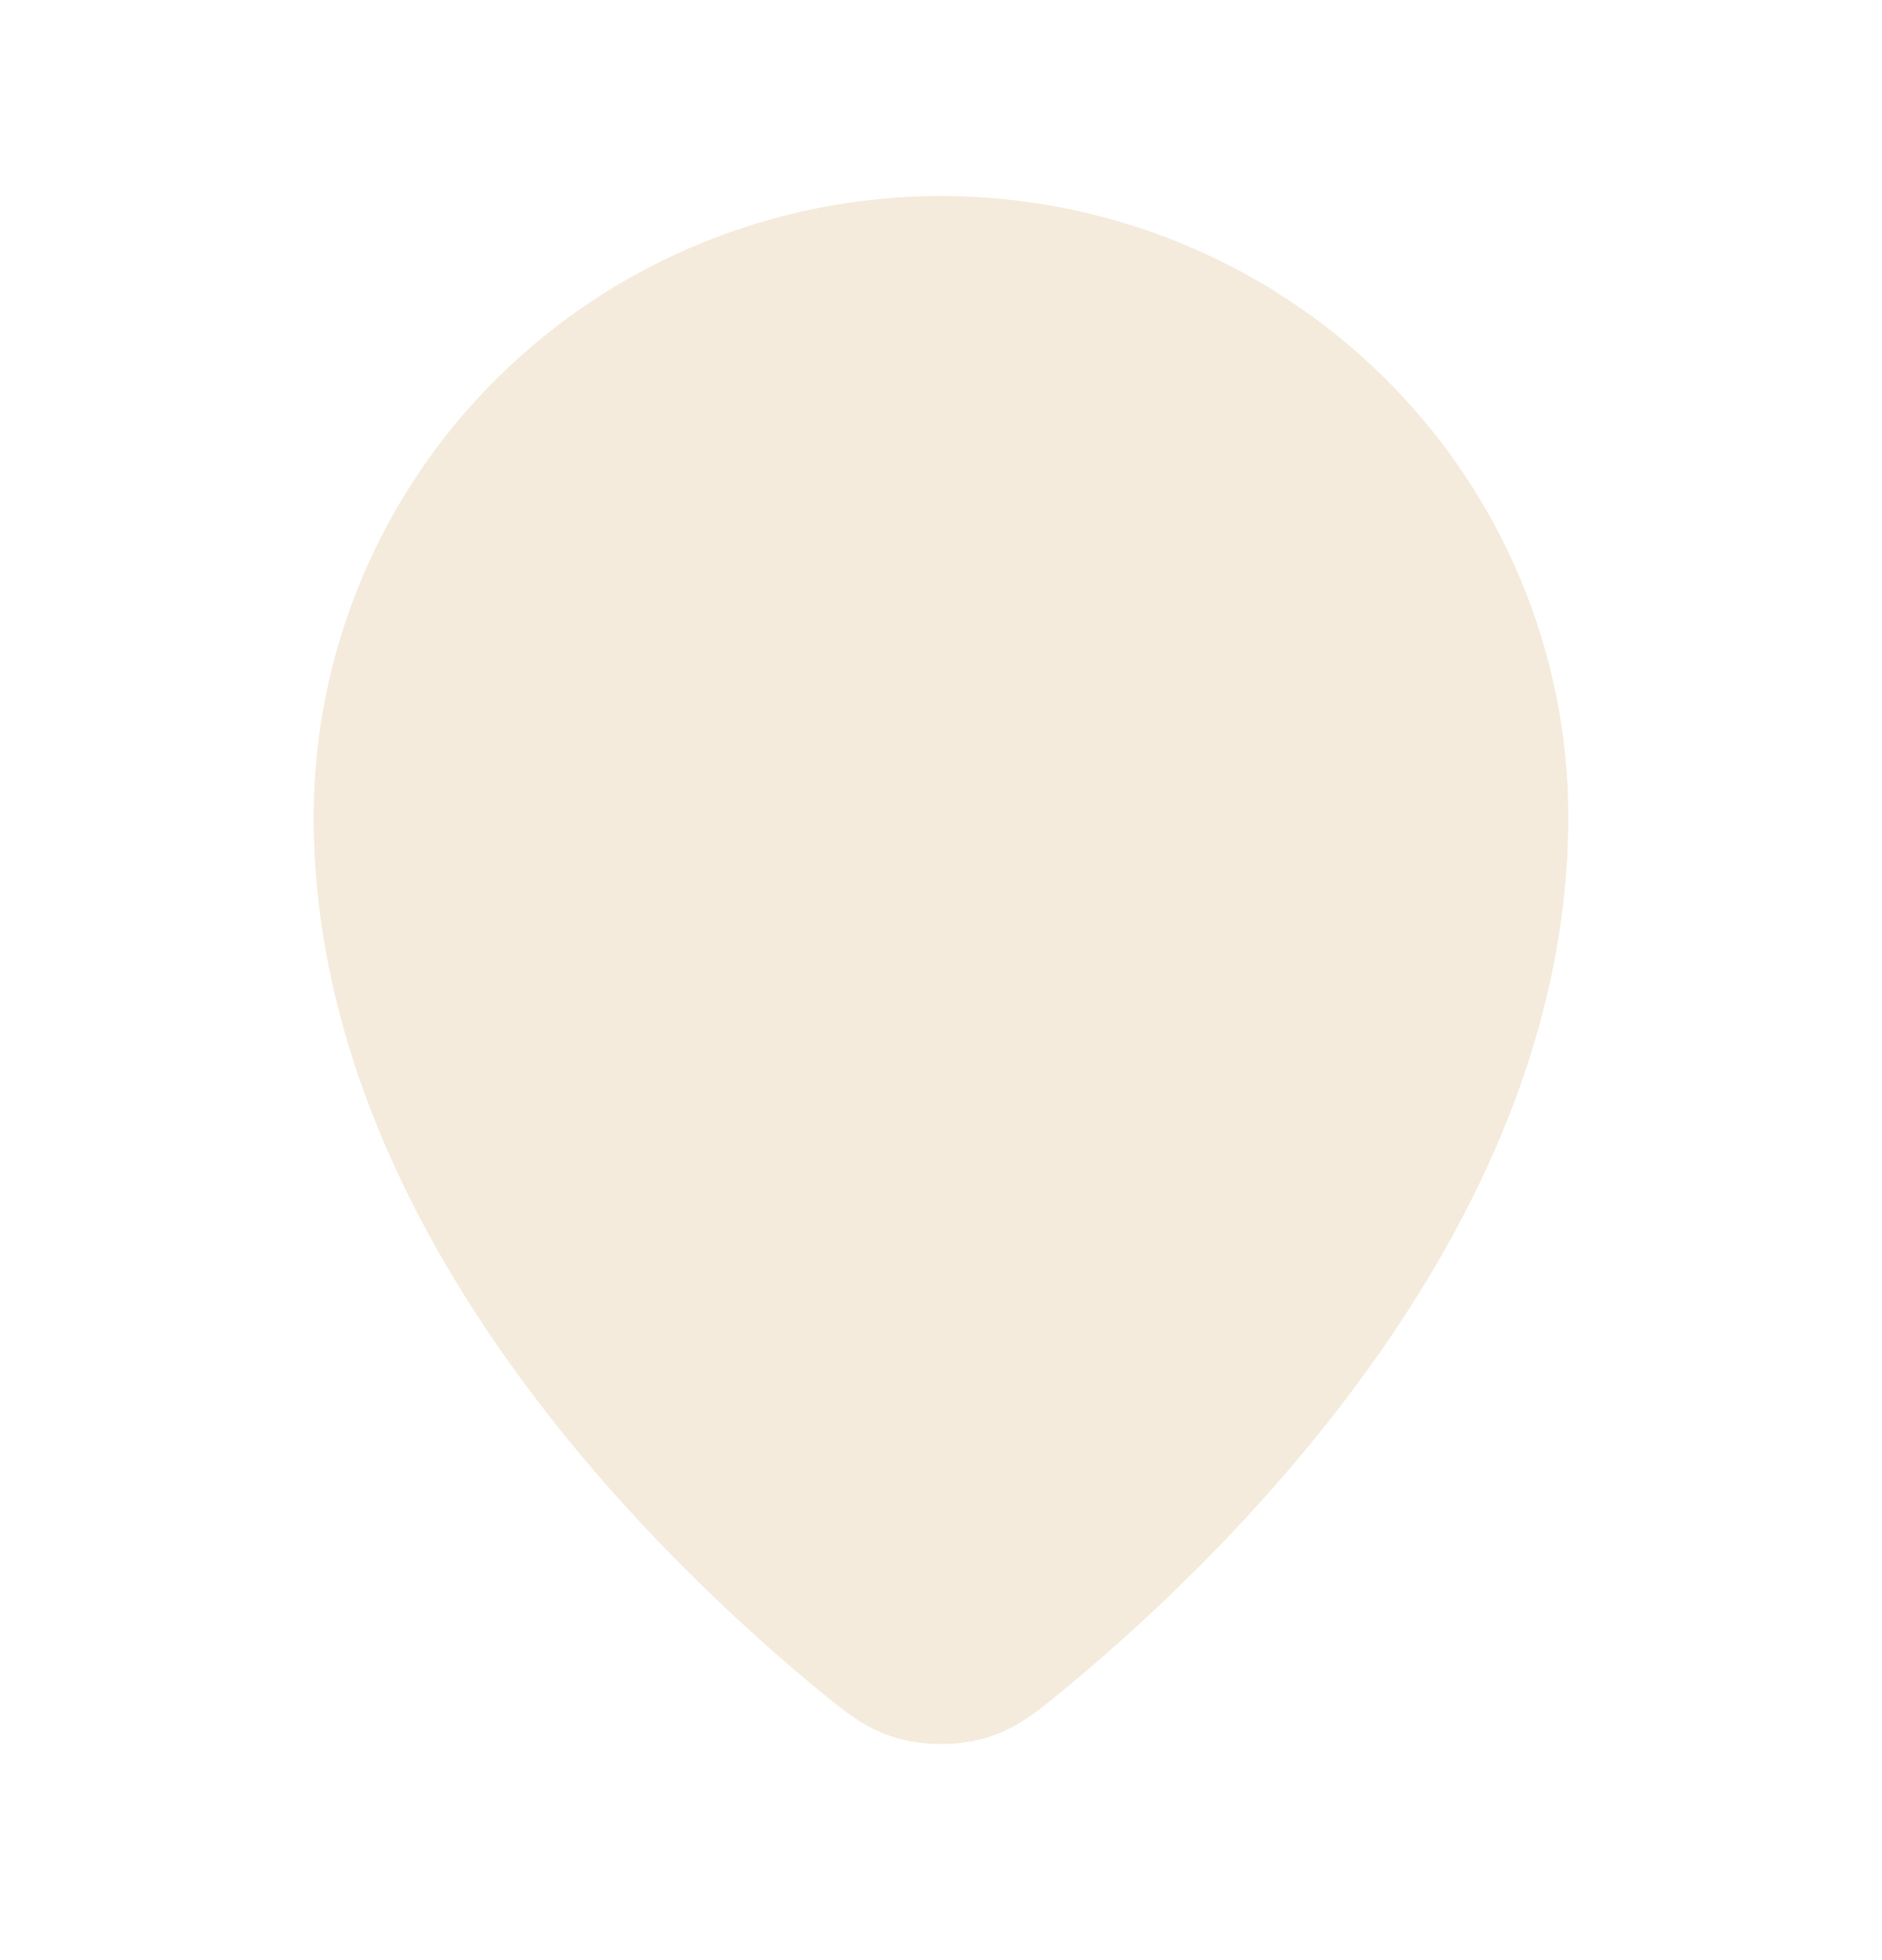
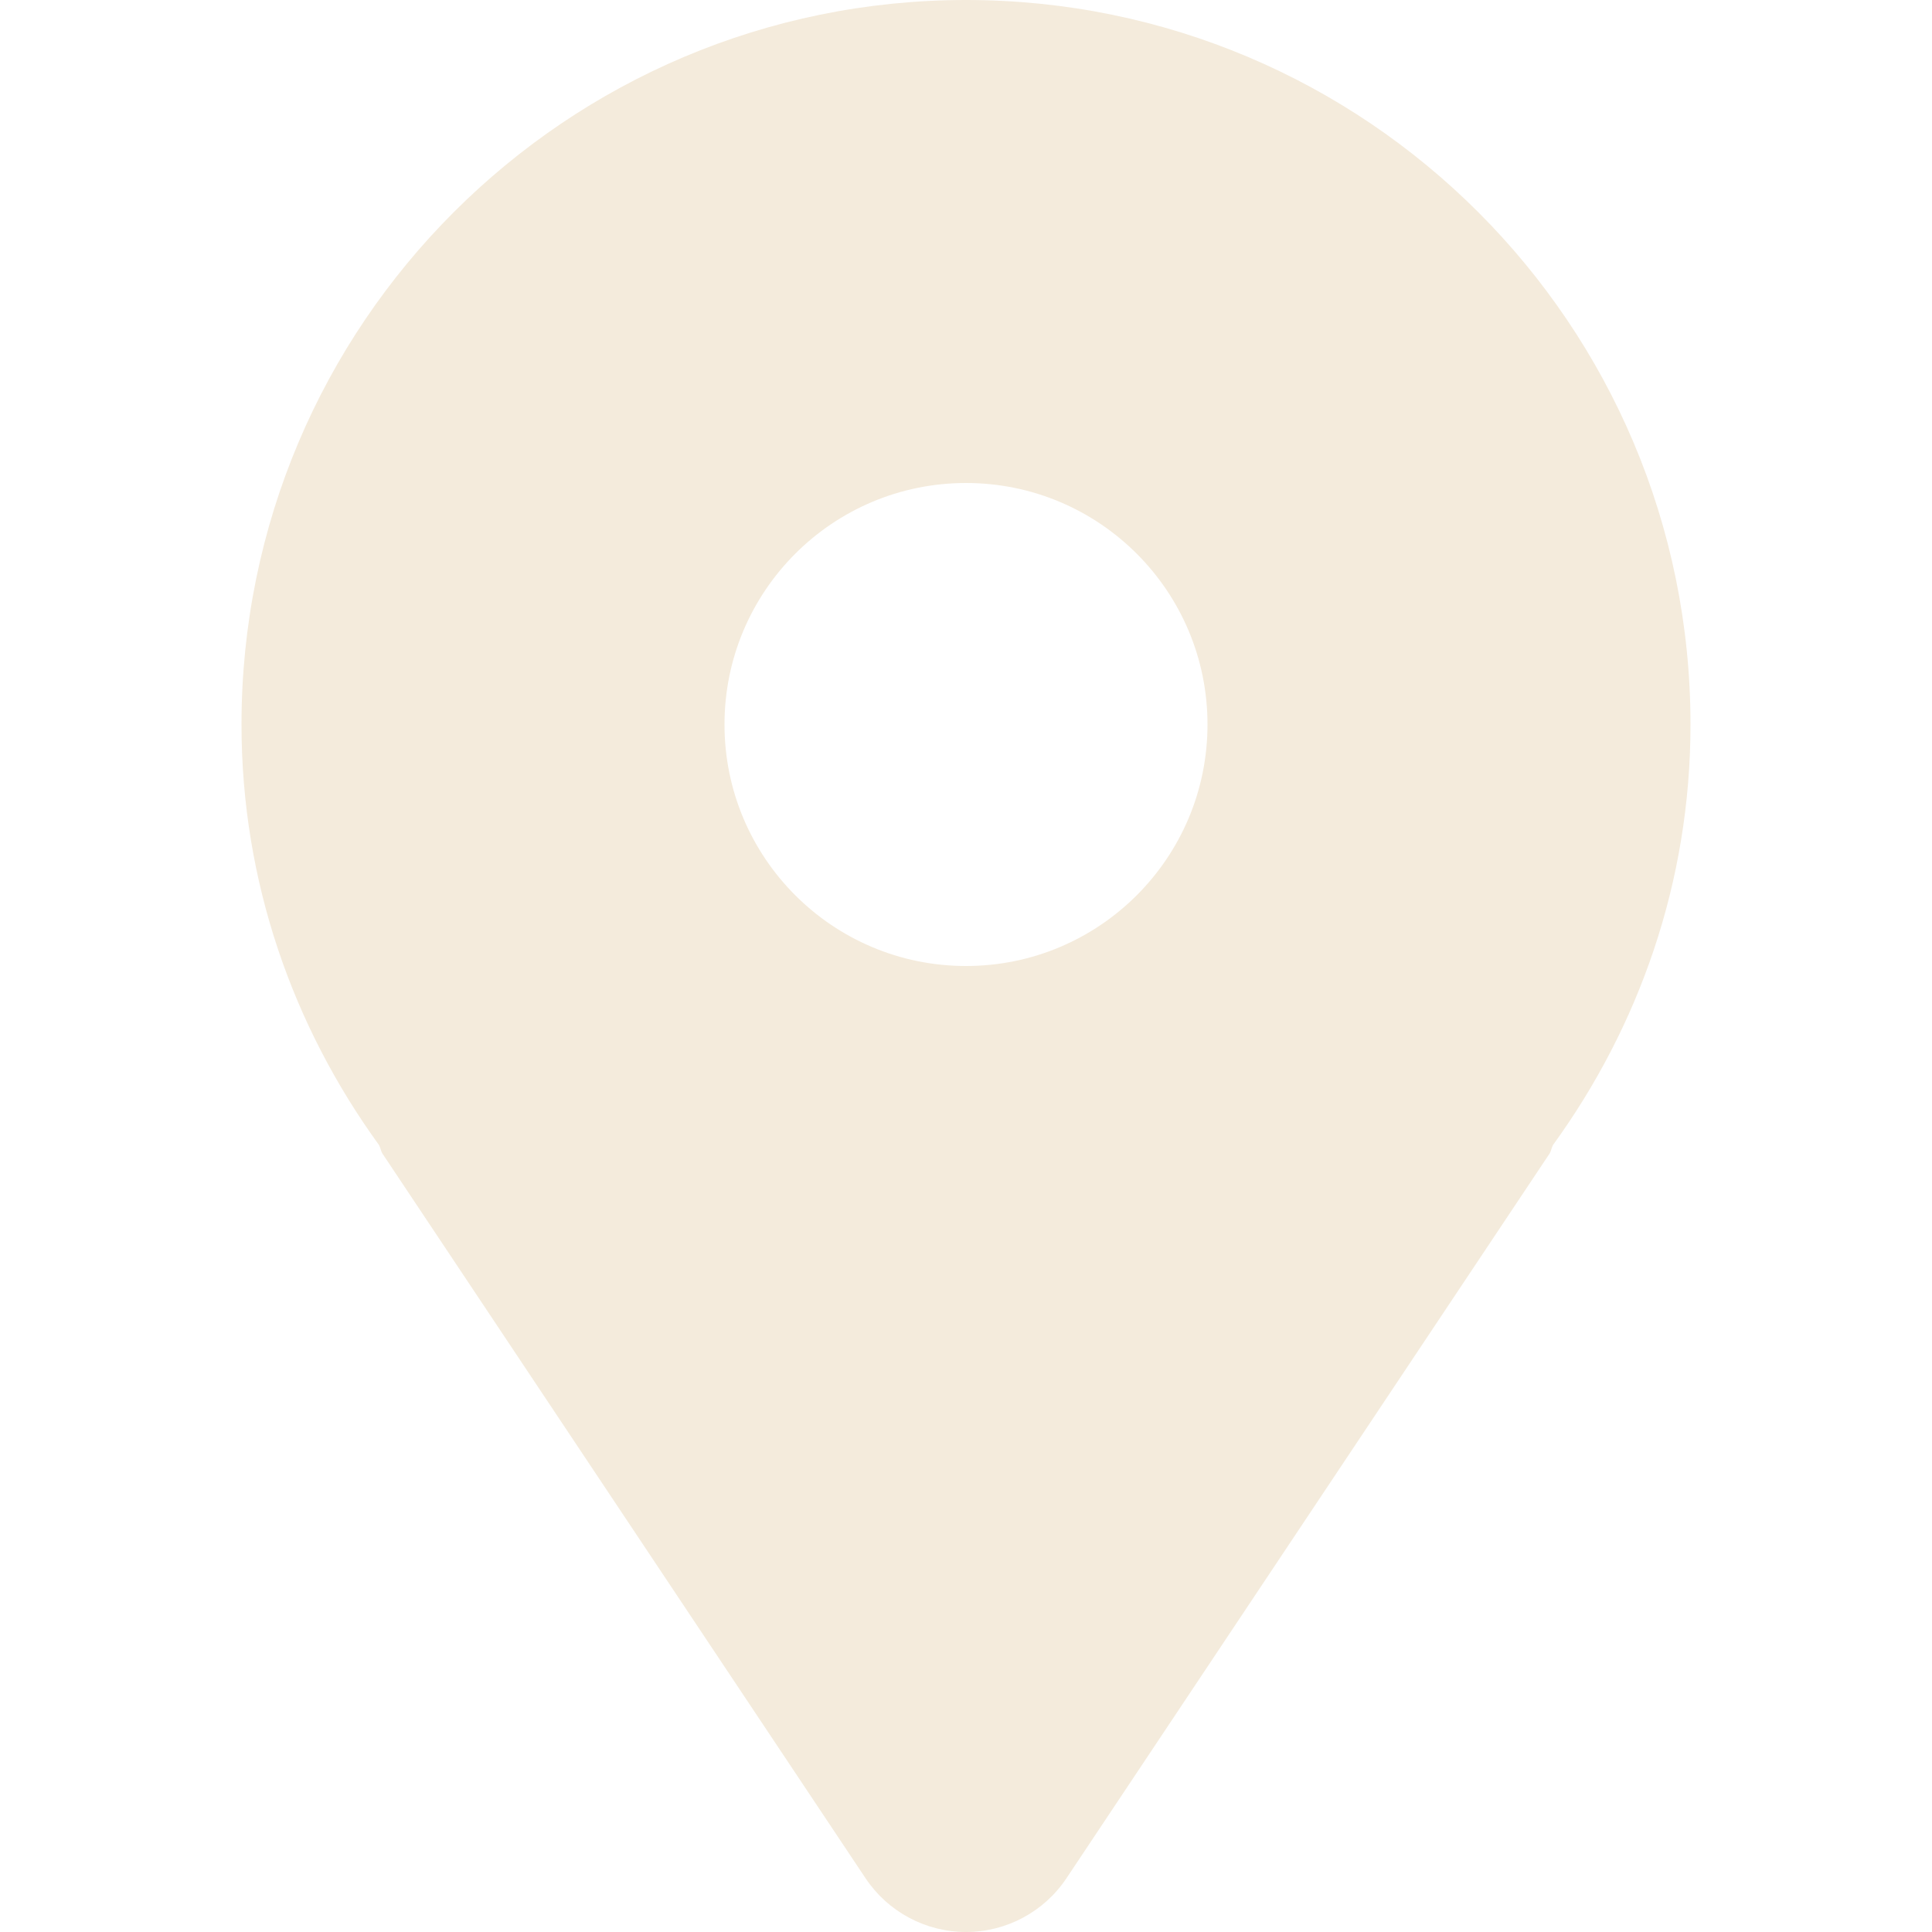
- <svg xmlns="http://www.w3.org/2000/svg" width="24" height="25" viewBox="0 0 24 25" fill="none">
-   <path d="M5 10.423C5 15.275 9.244 19.287 11.123 20.825C11.392 21.045 11.528 21.157 11.729 21.213C11.885 21.257 12.115 21.257 12.271 21.213C12.472 21.157 12.607 21.046 12.877 20.825C14.756 19.287 19 15.275 19 10.423C19 8.587 18.262 6.826 16.95 5.528C15.637 4.229 13.857 3.5 12 3.5C10.144 3.5 8.363 4.229 7.05 5.528C5.737 6.826 5 8.587 5 10.423Z" fill="#F4EBDC" />
-   <path d="M10 9.5C10 10.605 10.895 11.5 12 11.5C13.105 11.5 14 10.605 14 9.5C14 8.395 13.105 7.5 12 7.5C10.895 7.5 10 8.395 10 9.5Z" fill="#F4EBDC" />
-   <path d="M5 10.423C5 15.275 9.244 19.287 11.123 20.825C11.392 21.045 11.528 21.157 11.729 21.213C11.885 21.257 12.115 21.257 12.271 21.213C12.472 21.157 12.607 21.046 12.877 20.825C14.756 19.287 19 15.275 19 10.423C19 8.587 18.262 6.826 16.95 5.528C15.637 4.229 13.857 3.5 12 3.5C10.144 3.5 8.363 4.229 7.05 5.528C5.737 6.826 5 8.587 5 10.423Z" stroke="#F4EBDC" stroke-width="2" stroke-linecap="round" stroke-linejoin="round" />
-   <path d="M10 9.5C10 10.605 10.895 11.5 12 11.5C13.105 11.5 14 10.605 14 9.5C14 8.395 13.105 7.5 12 7.5C10.895 7.5 10 8.395 10 9.5Z" stroke="#F4EBDC" stroke-width="2" stroke-linecap="round" stroke-linejoin="round" />
+ <svg xmlns="http://www.w3.org/2000/svg" version="1.0" id="Layer_1" width="800px" height="800px" viewBox="0 0 64 64" enable-background="new 0 0 64 64" xml:space="preserve" fill="#000000">
+   <g id="SVGRepo_bgCarrier" stroke-width="0" />
+   <g id="SVGRepo_tracerCarrier" stroke-linecap="round" stroke-linejoin="round" />
+   <g id="SVGRepo_iconCarrier">
+     <path fill="#F4EBDC" d="M32,0C18.746,0,8,10.746,8,24c0,5.219,1.711,10.008,4.555,13.93c0.051,0.094,0.059,0.199,0.117,0.289l16,24 C29.414,63.332,30.664,64,32,64s2.586-0.668,3.328-1.781l16-24c0.059-0.09,0.066-0.195,0.117-0.289C54.289,34.008,56,29.219,56,24 C56,10.746,45.254,0,32,0z M32,32c-4.418,0-8-3.582-8-8s3.582-8,8-8s8,3.582,8,8S36.418,32,32,32z" />
+   </g>
</svg>
